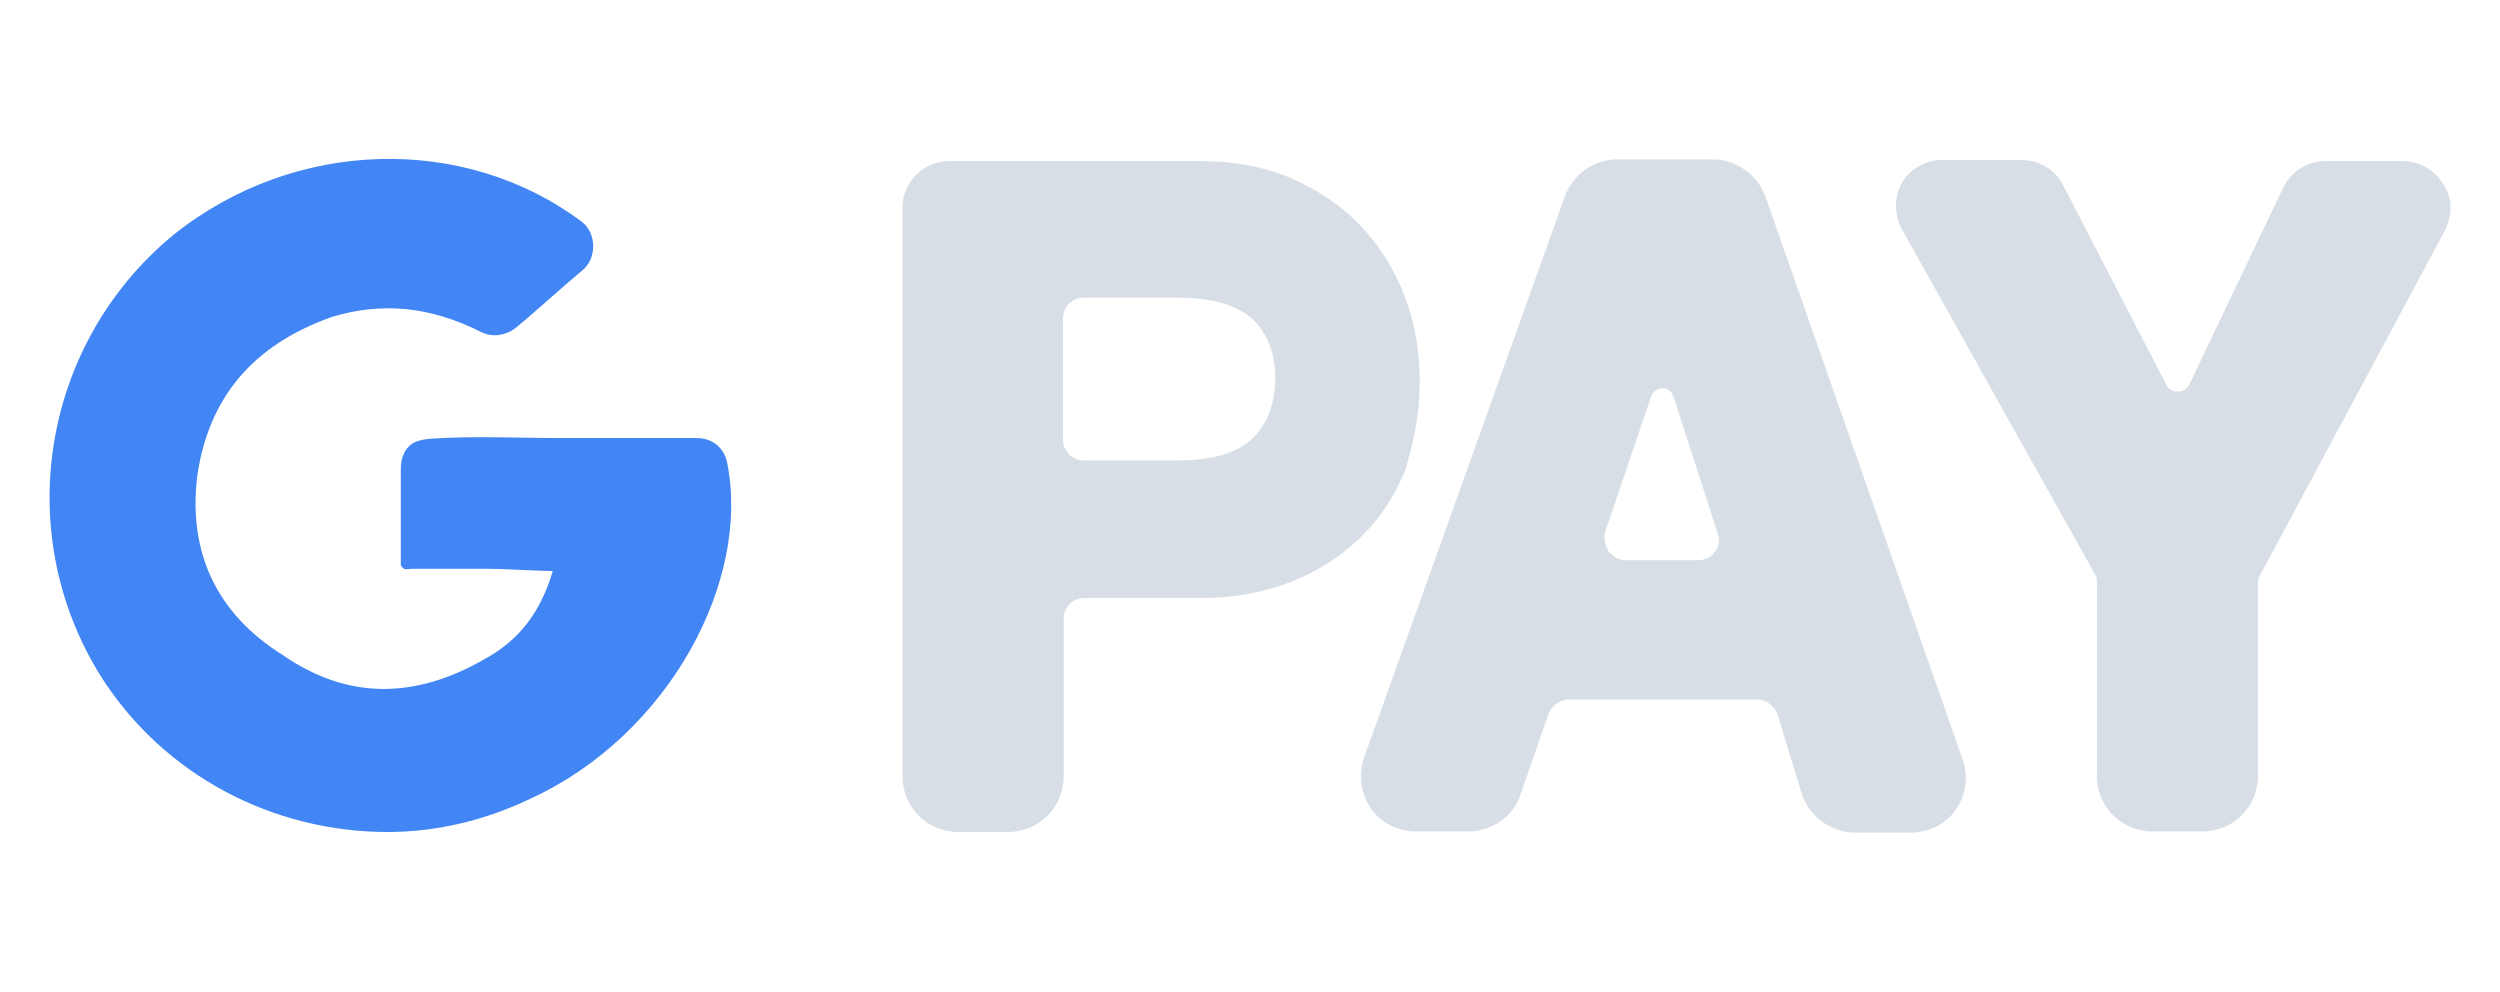
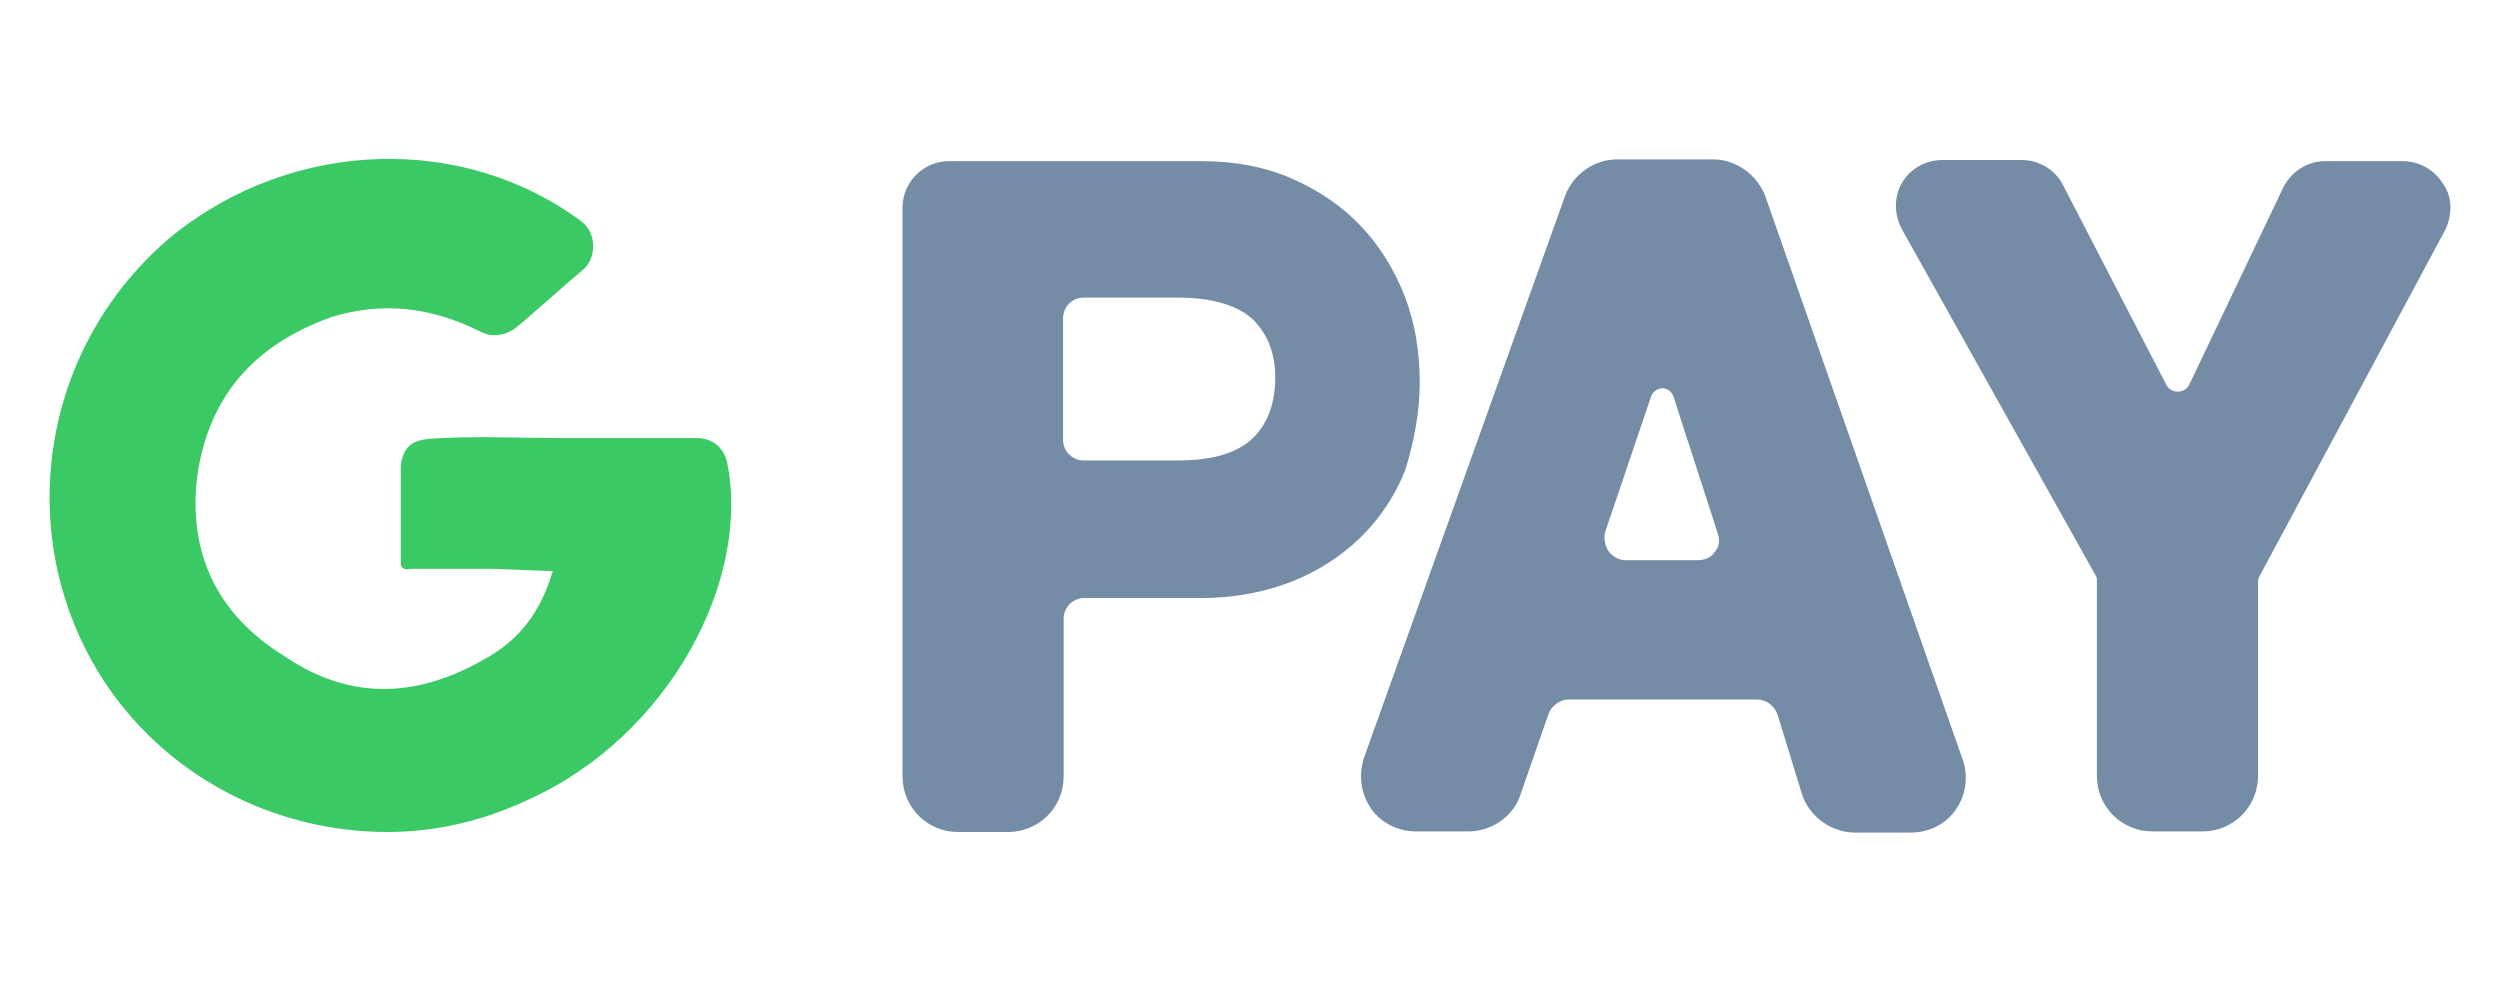
<svg xmlns="http://www.w3.org/2000/svg" width="436" height="173" viewBox="0 0 436 173">
  <g>
-     <path fill="#4285F4" d="M126.8,80.6c-0.6-2.6-2.6-4.2-5.3-4.2c-7.7,0-15.5,0-23.2,0c-7.7,0-15.4-0.4-23.1,0.1c-1,0.1-1.9,0.2-2.8,0.6   c-1.8,0.8-2.5,2.8-2.5,4.6V97c0,0.6,0,1,0,1.6c0.6,1,1,0.6,2,0.6c4.8,0,9.1,0,13.7,0c1.8,0,6.8,0.3,10.8,0.4   c-2.1,7.1-5.8,12-11.8,15.3c-12.3,7.1-24,7.1-35.2-0.6c-11.7-7.3-16.6-18-15-31.3c2-13.7,9.7-22.8,23.4-27.7c8.5-2.6,17-2,26.1,2.6   c2,1,4.2,0.6,5.9-0.6c3.2-2.6,8.1-7.1,11.7-10.1c2.6-2,2.6-6.5,0-8.5C81.1,23.4,51.4,24,30.2,41C7.4,59.8,1.9,92.7,17.5,117.8   c11.1,17.6,30.3,27.3,50.1,27.3c8.5,0,17-2,25.1-5.9C116.7,128.1,131,101.2,126.8,80.6z" />
-     <path fill="#D7DEE5" d="M247.6,66.7c0-5.3-0.8-10.3-2.6-15c-1.8-4.6-4.4-8.9-7.7-12.3c-3.4-3.6-7.5-6.3-12.1-8.3s-9.9-3-15.8-3h-43.9   c-4.4,0-8.1,3.6-8.1,8.1v99.2c0,5.3,4.2,9.7,9.7,9.7h8.7c5.3,0,9.7-4.2,9.7-9.7v-27.5c0-2,1.6-3.6,3.6-3.6h20.2   c5.9,0,11.1-1,15.8-2.8c4.6-1.8,8.7-4.4,12.1-7.7s6.1-7.3,7.9-11.9C246.6,77,247.6,71.9,247.6,66.7z M222.4,65.8   c0,4.4-1.2,7.9-3.8,10.5c-2.6,2.6-6.9,4-13.1,4H189c-2,0-3.6-1.6-3.6-3.6V55.5c0-2,1.6-3.6,3.6-3.6h16.4c6.1,0,10.5,1.4,13.1,3.8   C221.2,58.4,222.4,61.8,222.4,65.8z M307.9,34.3c-1.4-3.8-5.1-6.5-9.1-6.5H282c-4,0-7.7,2.6-9.1,6.5l-35,97.8c-1,3-0.6,6.3,1.2,8.9   c1.8,2.6,4.8,4,7.9,4h9.1c4,0,7.9-2.6,9.1-6.5l4.9-14.1c0.6-1.4,2-2.4,3.4-2.4h32.9c1.6,0,3,1,3.6,2.6l4.2,13.7l0,0   c1.2,4,5.1,6.9,9.3,6.9h9.7c3.2,0,6.1-1.4,7.9-4c1.8-2.6,2.2-5.9,1.2-8.7L307.9,34.3z M287.9,69.3c0.4-1.4,1.8-1.6,2-1.6   c0.4,0,1.6,0.2,2,1.6l7.7,23.8c0.4,1.2,0.2,2.4-0.6,3.2c-0.6,1-1.8,1.4-3,1.4h-12.5c-1.2,0-2.2-0.6-3-1.6c-0.6-1-0.8-2.2-0.6-3.2   L287.9,69.3z M426.5,40L394,100.6c-0.2,0.4-0.2,0.6-0.2,1v33.7c0,5.3-4.2,9.7-9.7,9.7h-8.7c-5.3,0-9.7-4.2-9.7-9.7v-33.9   c0-0.4,0-0.8-0.2-1L331.7,40c-1.4-2.6-1.4-5.7,0-8.1s4-4,7.1-4h13.7c3,0,5.9,1.6,7.3,4.4l18,34.8c0.4,0.8,1.2,1.2,2,1.2   s1.6-0.4,2-1.2l16.4-34.4c1.4-2.8,4.2-4.6,7.3-4.6H419c2.8,0,5.5,1.4,7.1,4C427.7,34.3,427.7,37.4,426.5,40z" />
+     <path fill="#3ac965" d="M126.8,80.6c-0.6-2.6-2.6-4.2-5.3-4.2c-7.7,0-15.5,0-23.2,0c-7.7,0-15.4-0.4-23.1,0.1c-1,0.1-1.9,0.2-2.8,0.6   c-1.8,0.8-2.5,2.8-2.5,4.6V97c0,0.6,0,1,0,1.6c0.6,1,1,0.6,2,0.6c4.8,0,9.1,0,13.7,0c1.8,0,6.8,0.3,10.8,0.4   c-2.1,7.1-5.8,12-11.8,15.3c-12.3,7.1-24,7.1-35.2-0.6c-11.7-7.3-16.6-18-15-31.3c2-13.7,9.7-22.8,23.4-27.7c8.5-2.6,17-2,26.1,2.6   c2,1,4.2,0.6,5.9-0.6c3.2-2.6,8.1-7.1,11.7-10.1c2.6-2,2.6-6.5,0-8.5C81.1,23.4,51.4,24,30.2,41C7.4,59.8,1.9,92.7,17.5,117.8   c11.1,17.6,30.3,27.3,50.1,27.3c8.5,0,17-2,25.1-5.9C116.7,128.1,131,101.2,126.8,80.6z" />
+     <path fill="#758ca6" d="M247.6,66.7c0-5.3-0.8-10.3-2.6-15c-1.8-4.6-4.4-8.9-7.7-12.3c-3.4-3.6-7.5-6.3-12.1-8.3s-9.9-3-15.8-3h-43.9   c-4.4,0-8.1,3.6-8.1,8.1v99.2c0,5.3,4.2,9.7,9.7,9.7h8.7c5.3,0,9.7-4.2,9.7-9.7v-27.5c0-2,1.6-3.6,3.6-3.6h20.2   c5.9,0,11.1-1,15.8-2.8c4.6-1.8,8.7-4.4,12.1-7.7s6.1-7.3,7.9-11.9C246.6,77,247.6,71.9,247.6,66.7z M222.4,65.8   c0,4.4-1.2,7.9-3.8,10.5c-2.6,2.6-6.9,4-13.1,4H189c-2,0-3.6-1.6-3.6-3.6V55.5c0-2,1.6-3.6,3.6-3.6h16.4c6.1,0,10.5,1.4,13.1,3.8   C221.2,58.4,222.4,61.8,222.4,65.8z M307.9,34.3c-1.4-3.8-5.1-6.5-9.1-6.5H282c-4,0-7.7,2.6-9.1,6.5l-35,97.8c-1,3-0.6,6.3,1.2,8.9   c1.8,2.6,4.8,4,7.9,4h9.1c4,0,7.9-2.6,9.1-6.5l4.9-14.1c0.6-1.4,2-2.4,3.4-2.4h32.9c1.6,0,3,1,3.6,2.6l4.2,13.7l0,0   c1.2,4,5.1,6.9,9.3,6.9h9.7c3.2,0,6.1-1.4,7.9-4c1.8-2.6,2.2-5.9,1.2-8.7L307.9,34.3z M287.9,69.3c0.4-1.4,1.8-1.6,2-1.6   c0.4,0,1.6,0.2,2,1.6l7.7,23.8c0.4,1.2,0.2,2.4-0.6,3.2c-0.6,1-1.8,1.4-3,1.4h-12.5c-1.2,0-2.2-0.6-3-1.6c-0.6-1-0.8-2.2-0.6-3.2   L287.9,69.3z M426.5,40L394,100.6c-0.2,0.4-0.2,0.6-0.2,1v33.7c0,5.3-4.2,9.7-9.7,9.7h-8.7c-5.3,0-9.7-4.2-9.7-9.7v-33.9   c0-0.4,0-0.8-0.2-1L331.7,40c-1.4-2.6-1.4-5.7,0-8.1s4-4,7.1-4h13.7c3,0,5.9,1.6,7.3,4.4l18,34.8c0.4,0.8,1.2,1.2,2,1.2   s1.6-0.4,2-1.2l16.4-34.4c1.4-2.8,4.2-4.6,7.3-4.6H419c2.8,0,5.5,1.4,7.1,4C427.7,34.3,427.7,37.4,426.5,40z" />
  </g>
</svg>
